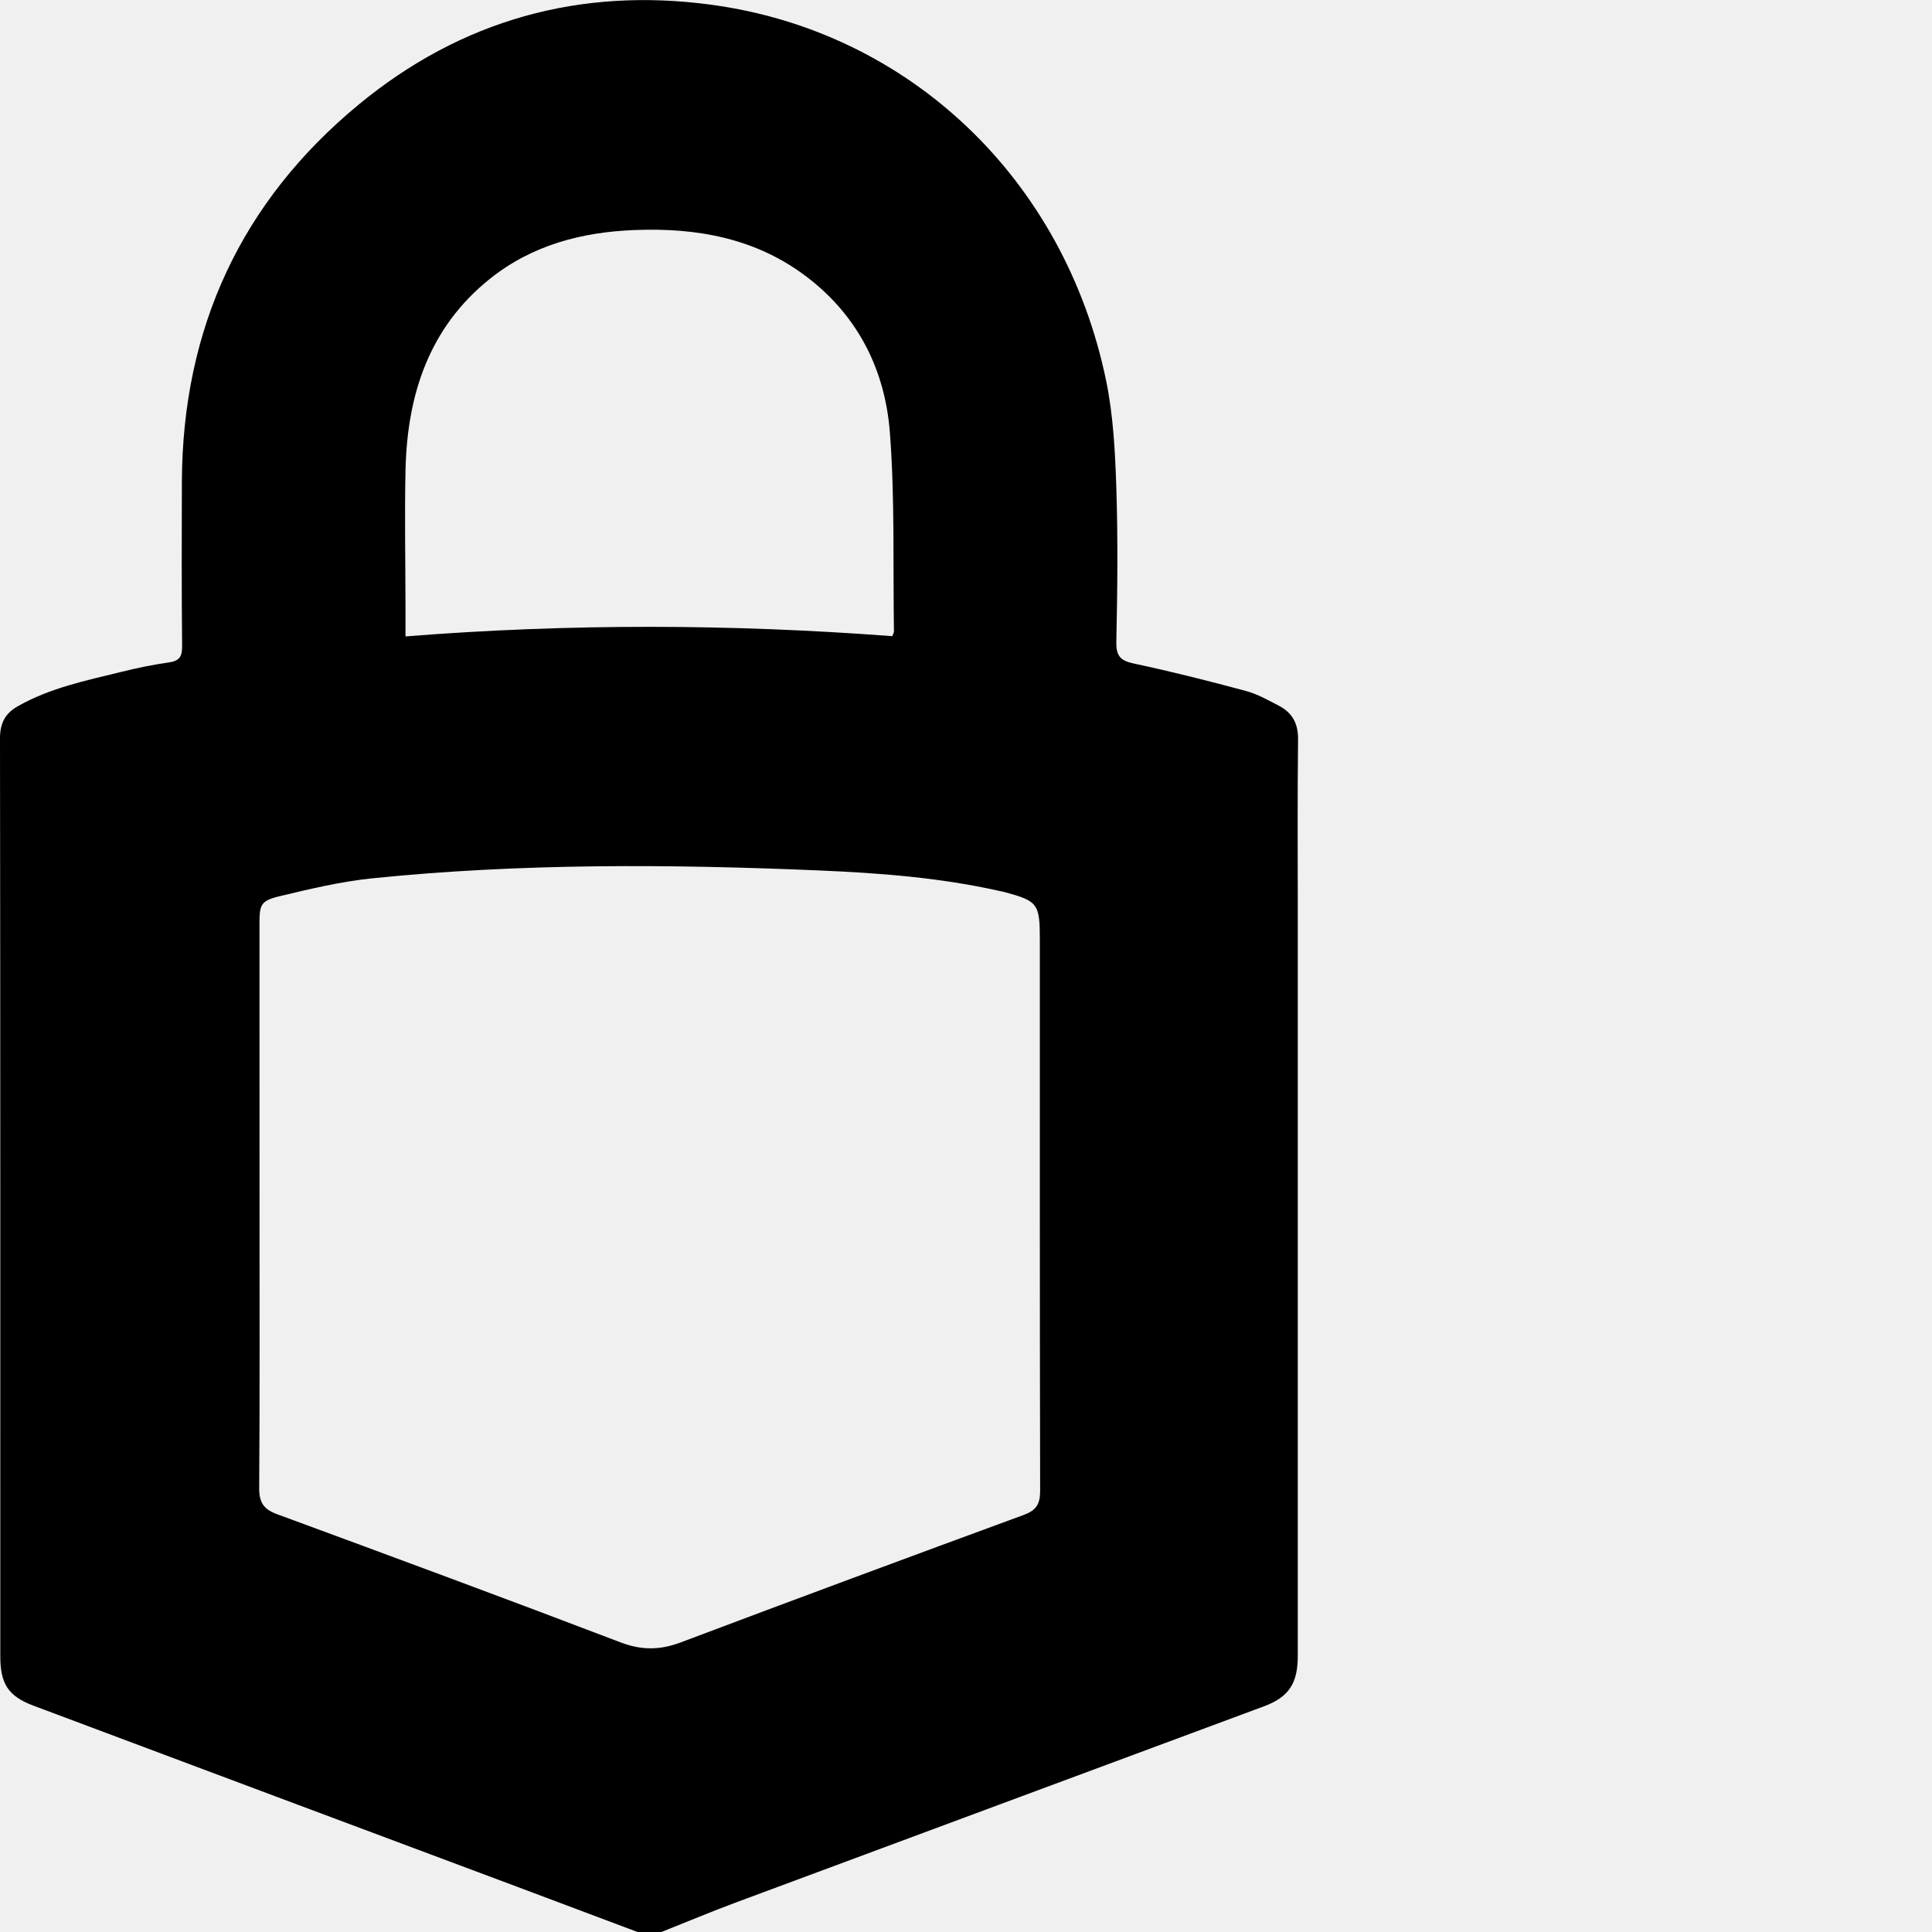
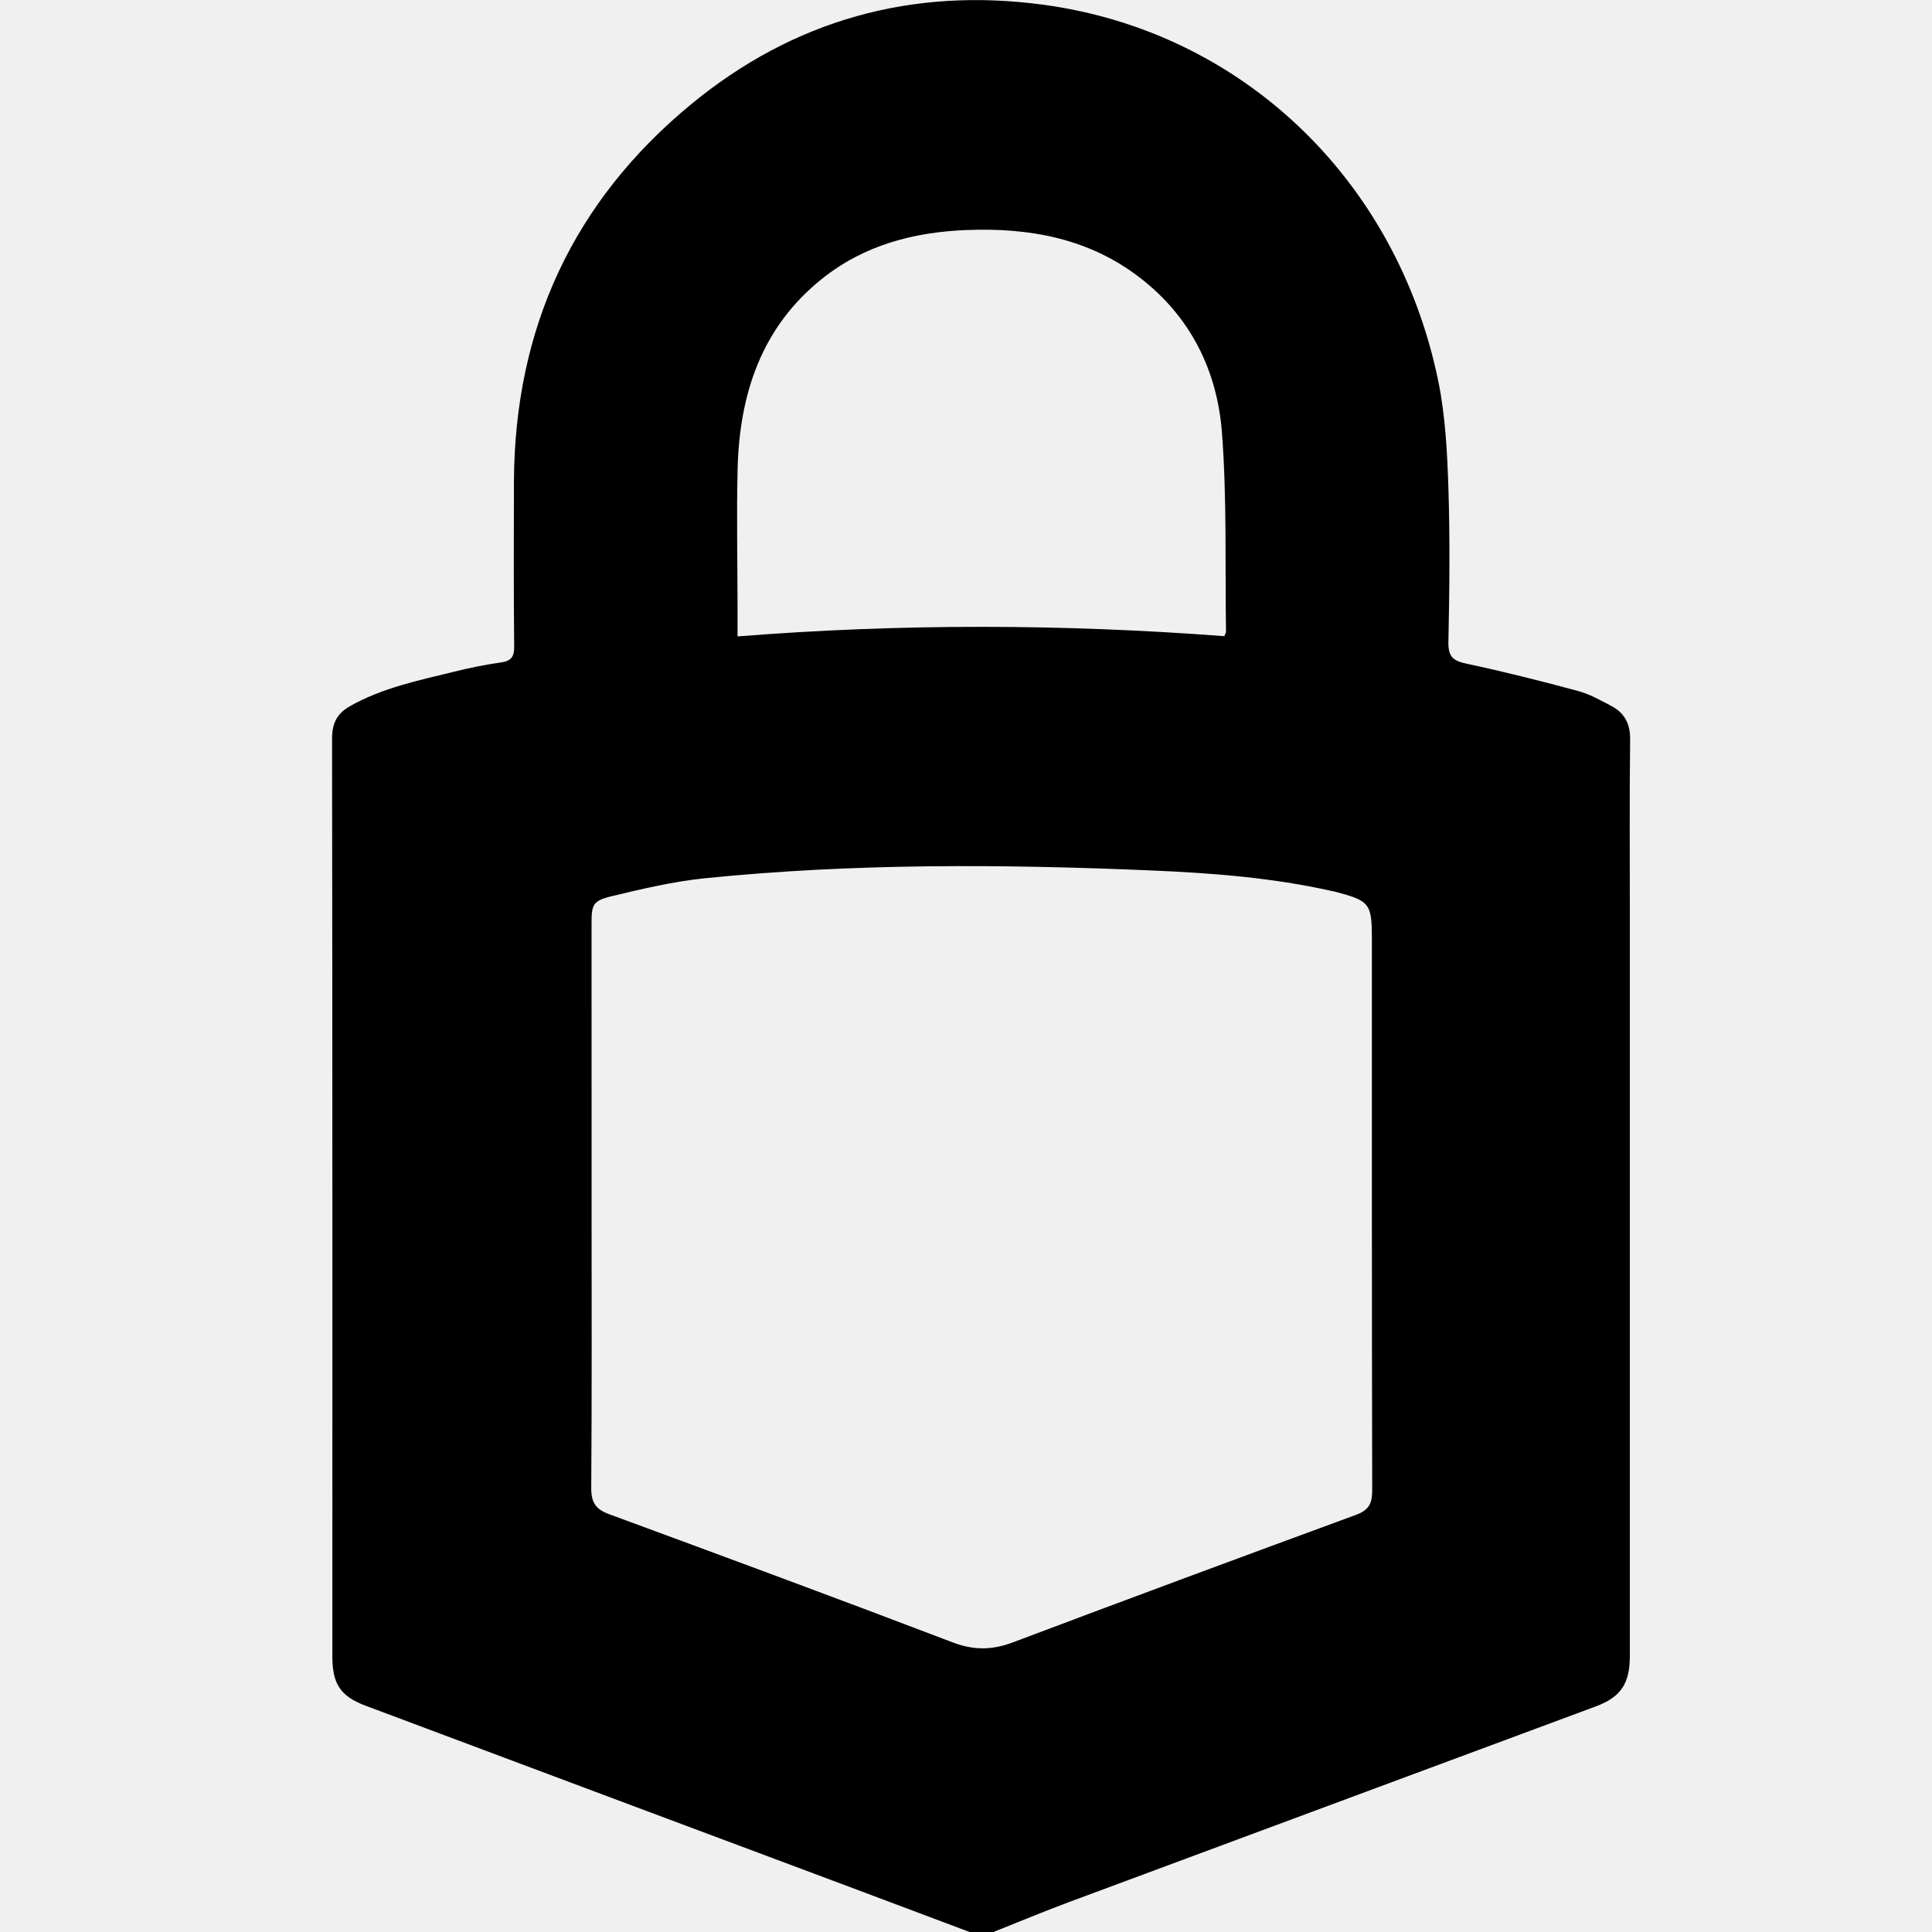
<svg xmlns="http://www.w3.org/2000/svg" width="64" height="64" viewBox="0 0 64 64" fill="none">
-   <g clip-path="url(#clip0_4_1913)">
-     <path d="M21.124 64.002C19.79 63.501 18.456 62.998 17.121 62.498C11.784 60.501 6.446 58.507 1.111 56.504C0.27 56.188 0.01 55.777 0.01 54.869C0.01 44.735 0.014 34.601 3.27557e-06 24.467C-0.001 23.954 0.17 23.633 0.59 23.395C1.664 22.785 2.853 22.544 4.026 22.255C4.543 22.127 5.068 22.018 5.594 21.944C5.932 21.896 6.037 21.761 6.033 21.407C6.015 19.59 6.018 17.773 6.025 15.956C6.046 10.848 8.01 6.666 11.87 3.474C15.279 0.654 19.227 -0.43 23.564 0.157C30.128 1.045 35.259 5.934 36.64 12.601C36.88 13.762 36.941 14.972 36.98 16.164C37.035 17.861 37.016 19.561 36.98 21.26C36.97 21.759 37.138 21.891 37.58 21.985C38.818 22.248 40.047 22.559 41.269 22.888C41.653 22.991 42.015 23.195 42.372 23.383C42.804 23.61 43.006 23.962 43 24.492C42.977 26.443 42.991 28.393 42.991 30.342C42.991 38.511 42.991 46.681 42.991 54.85C42.991 55.76 42.702 56.215 41.868 56.525C36.04 58.692 30.21 60.851 24.383 63.02C23.55 63.33 22.729 63.674 21.902 64.003C21.642 64.002 21.383 64.002 21.124 64.002ZM8.597 39.937C8.597 43.055 8.608 46.172 8.586 49.289C8.583 49.769 8.733 49.995 9.169 50.156C12.973 51.557 16.775 52.962 20.563 54.408C21.259 54.673 21.869 54.663 22.552 54.406C26.331 52.981 30.119 51.577 33.91 50.185C34.316 50.036 34.456 49.836 34.456 49.391C34.442 43.304 34.446 37.219 34.446 31.132C34.446 29.93 34.383 29.846 33.248 29.544C33.206 29.532 33.163 29.527 33.121 29.517C31.143 29.071 29.131 28.919 27.117 28.834C22.189 28.625 17.262 28.594 12.347 29.094C11.308 29.2 10.277 29.444 9.256 29.69C8.639 29.838 8.596 29.972 8.596 30.587C8.597 33.703 8.597 36.821 8.597 39.937ZM13.432 21.082C18.839 20.653 24.202 20.668 29.557 21.074C29.585 20.998 29.614 20.957 29.613 20.917C29.579 18.717 29.646 16.51 29.478 14.322C29.319 12.267 28.435 10.498 26.783 9.216C25.075 7.89 23.098 7.539 21.024 7.62C19.28 7.688 17.628 8.114 16.223 9.241C14.227 10.84 13.493 13.05 13.434 15.548C13.399 17.039 13.431 18.532 13.432 20.023C13.433 20.36 13.432 20.697 13.432 21.082Z" fill="black" />
+   <g clip-path="url(#clip0_129_1946)">
+     <path d="M32.124 64.002C30.79 63.501 29.456 62.998 28.121 62.498C22.784 60.501 17.446 58.507 12.111 56.504C11.27 56.188 11.01 55.777 11.01 54.869C11.01 44.735 11.014 34.601 11 24.467C10.999 23.954 11.17 23.633 11.59 23.395C12.664 22.785 13.853 22.544 15.026 22.255C15.543 22.127 16.068 22.018 16.594 21.944C16.932 21.896 17.037 21.761 17.033 21.407C17.015 19.59 17.018 17.773 17.025 15.956C17.046 10.848 19.01 6.666 22.87 3.474C26.279 0.654 30.227 -0.43 34.564 0.157C41.128 1.045 46.259 5.934 47.64 12.601C47.88 13.762 47.941 14.972 47.98 16.164C48.035 17.861 48.016 19.561 47.98 21.26C47.97 21.759 48.138 21.891 48.58 21.985C49.818 22.248 51.047 22.559 52.269 22.888C52.653 22.991 53.015 23.195 53.372 23.383C53.804 23.61 54.006 23.962 54 24.492C53.977 26.443 53.991 28.393 53.991 30.342C53.991 38.511 53.991 46.681 53.991 54.85C53.991 55.76 53.702 56.215 52.868 56.525C47.04 58.692 41.21 60.851 35.383 63.02C34.55 63.33 33.729 63.674 32.902 64.003C32.642 64.002 32.383 64.002 32.124 64.002ZM19.597 39.937C19.597 43.055 19.608 46.172 19.586 49.289C19.582 49.769 19.733 49.995 20.169 50.156C23.973 51.557 27.775 52.962 31.563 54.408C32.26 54.673 32.869 54.663 33.552 54.406C37.331 52.981 41.119 51.577 44.91 50.185C45.316 50.036 45.456 49.836 45.456 49.391C45.442 43.304 45.446 37.219 45.446 31.132C45.446 29.93 45.383 29.846 44.248 29.544C44.206 29.532 44.163 29.527 44.121 29.517C42.143 29.071 40.131 28.919 38.117 28.834C33.19 28.625 28.262 28.594 23.347 29.094C22.308 29.2 21.277 29.444 20.256 29.69C19.639 29.838 19.596 29.972 19.596 30.587C19.597 33.703 19.597 36.821 19.597 39.937ZM24.432 21.082C29.839 20.653 35.202 20.668 40.557 21.074C40.585 20.998 40.614 20.957 40.613 20.917C40.579 18.717 40.646 16.51 40.478 14.322C40.319 12.267 39.435 10.498 37.783 9.216C36.075 7.89 34.098 7.539 32.024 7.62C30.28 7.688 28.628 8.114 27.223 9.241C25.227 10.84 24.493 13.05 24.434 15.548C24.398 17.039 24.43 18.532 24.432 20.023C24.433 20.36 24.432 20.697 24.432 21.082Z" fill="black" />
  </g>
  <defs>
-     <clipPath id="clip0_4_1913">
-       <rect width="43" height="64" fill="white" />
+     <clipPath id="clip0_129_1946">
+       <rect width="43" height="64" fill="white" transform="translate(11)" />
    </clipPath>
  </defs>
</svg>
